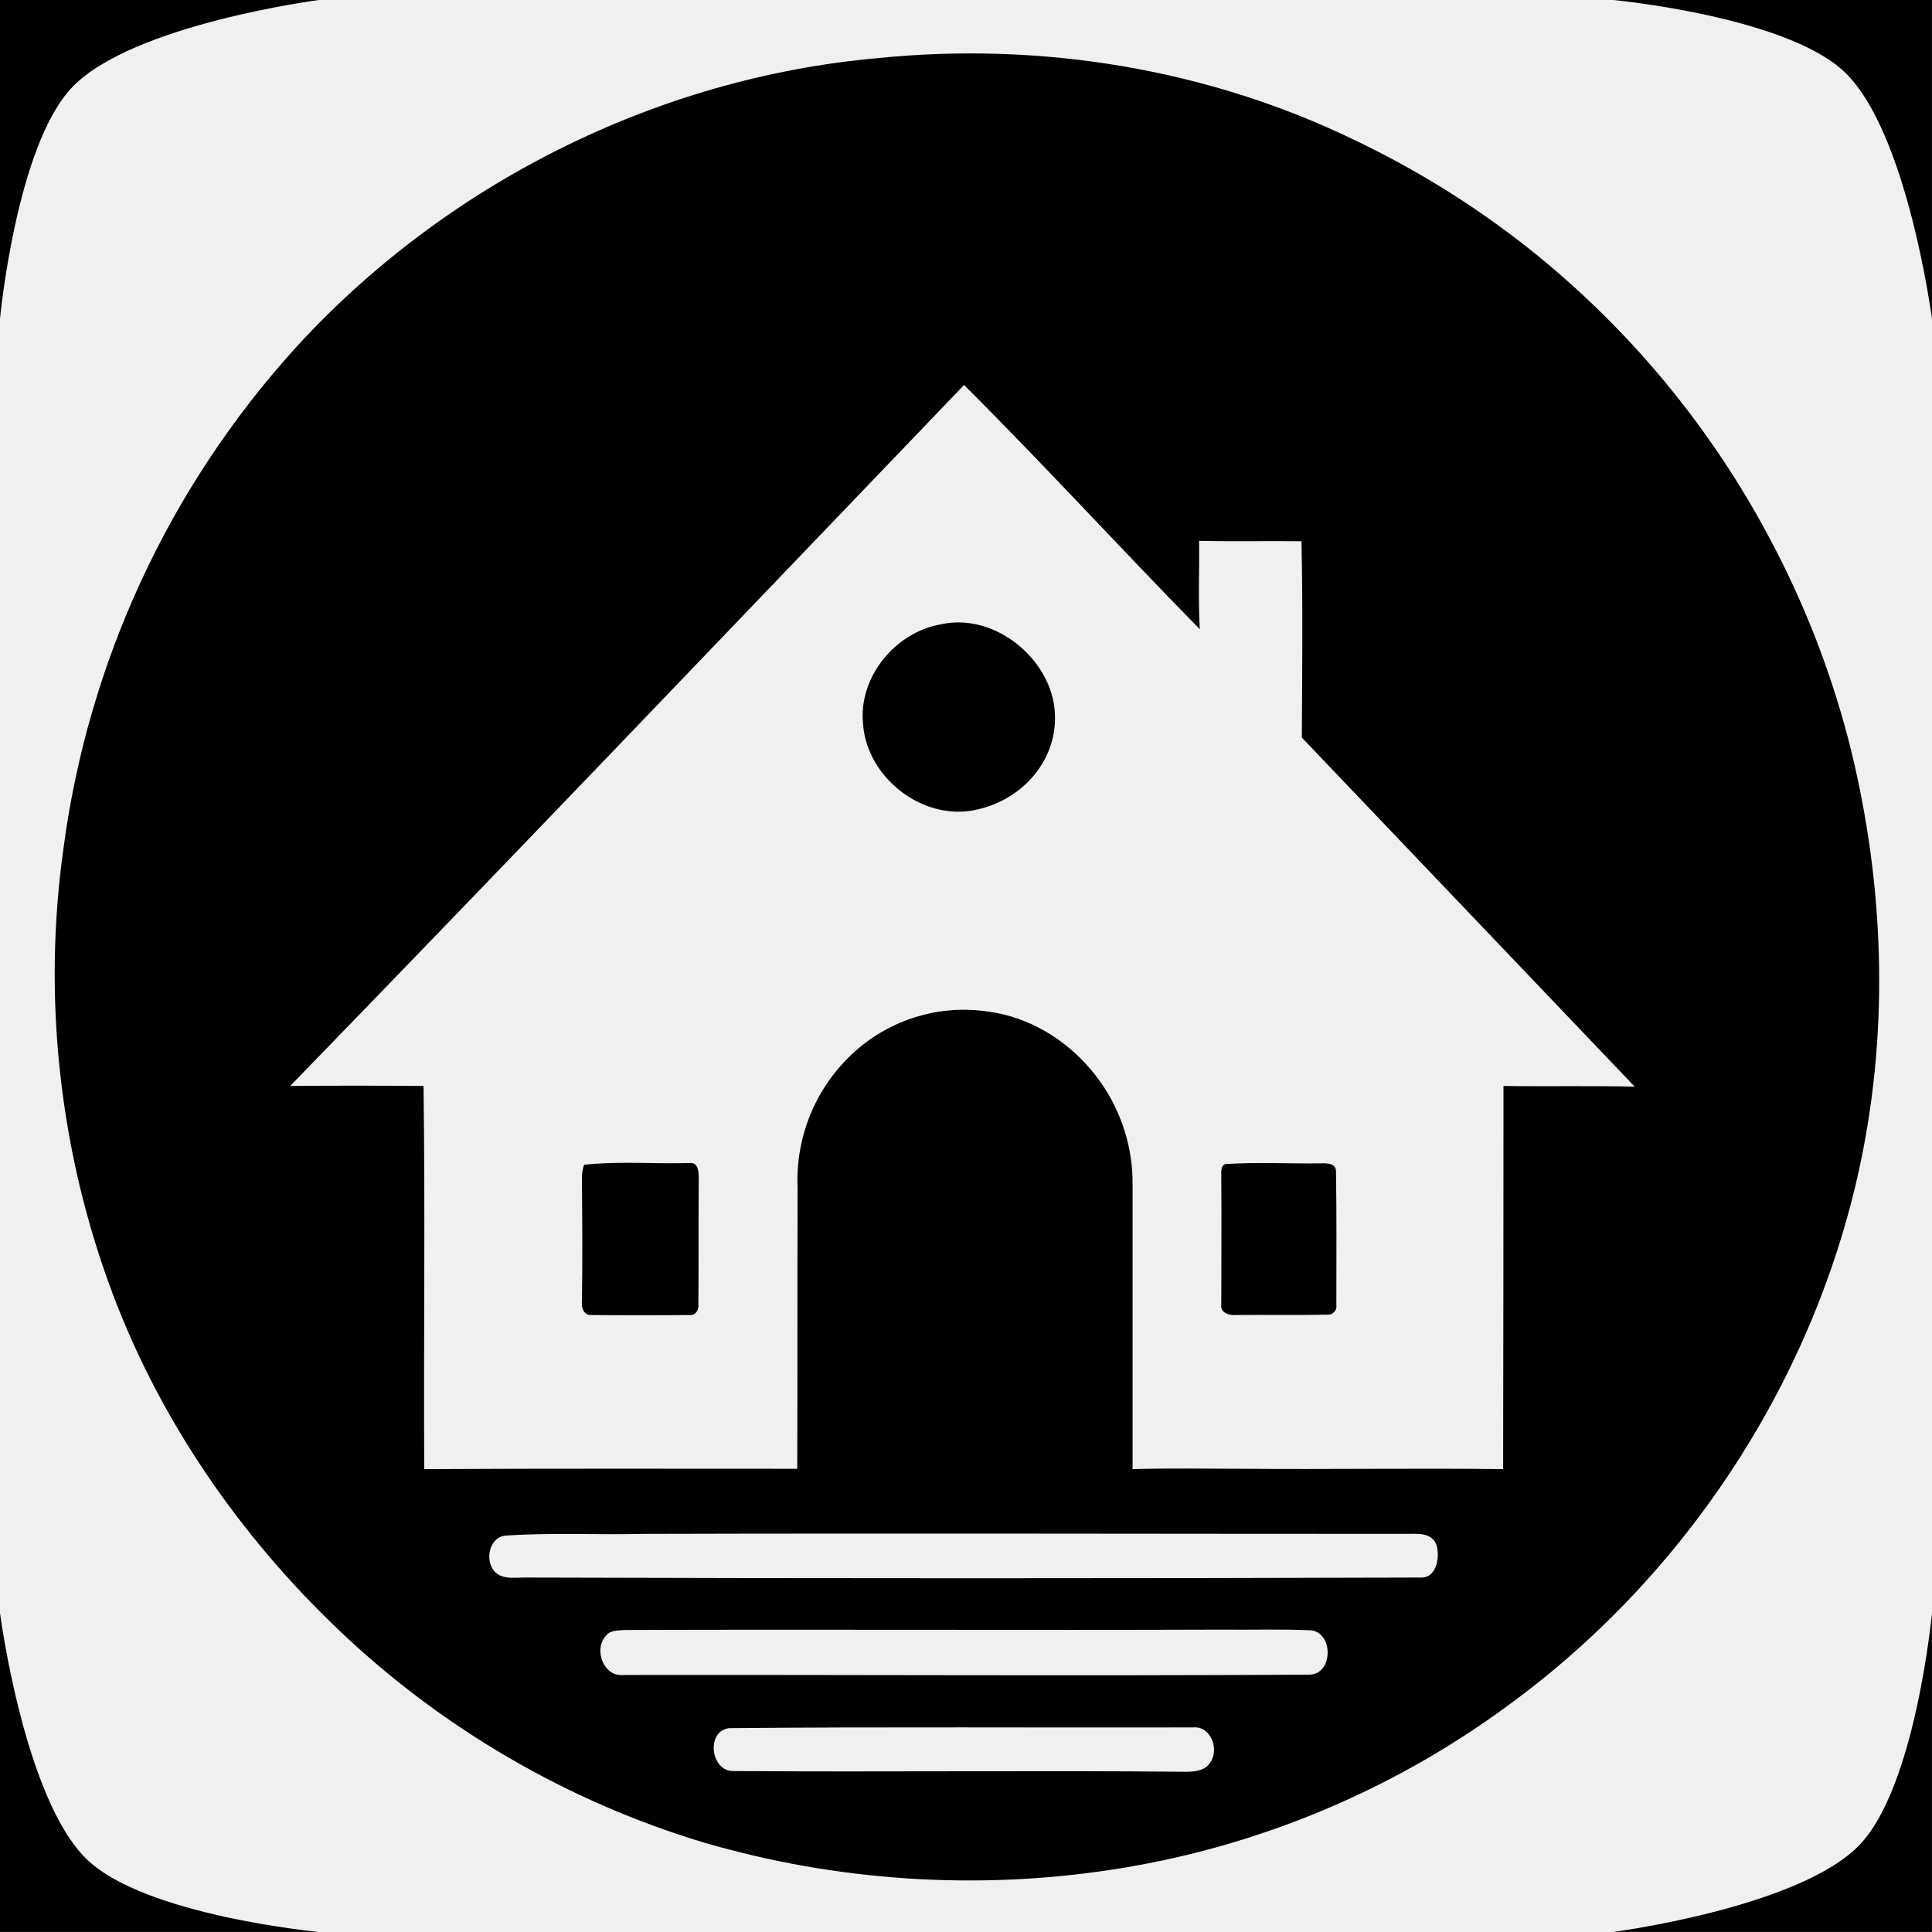
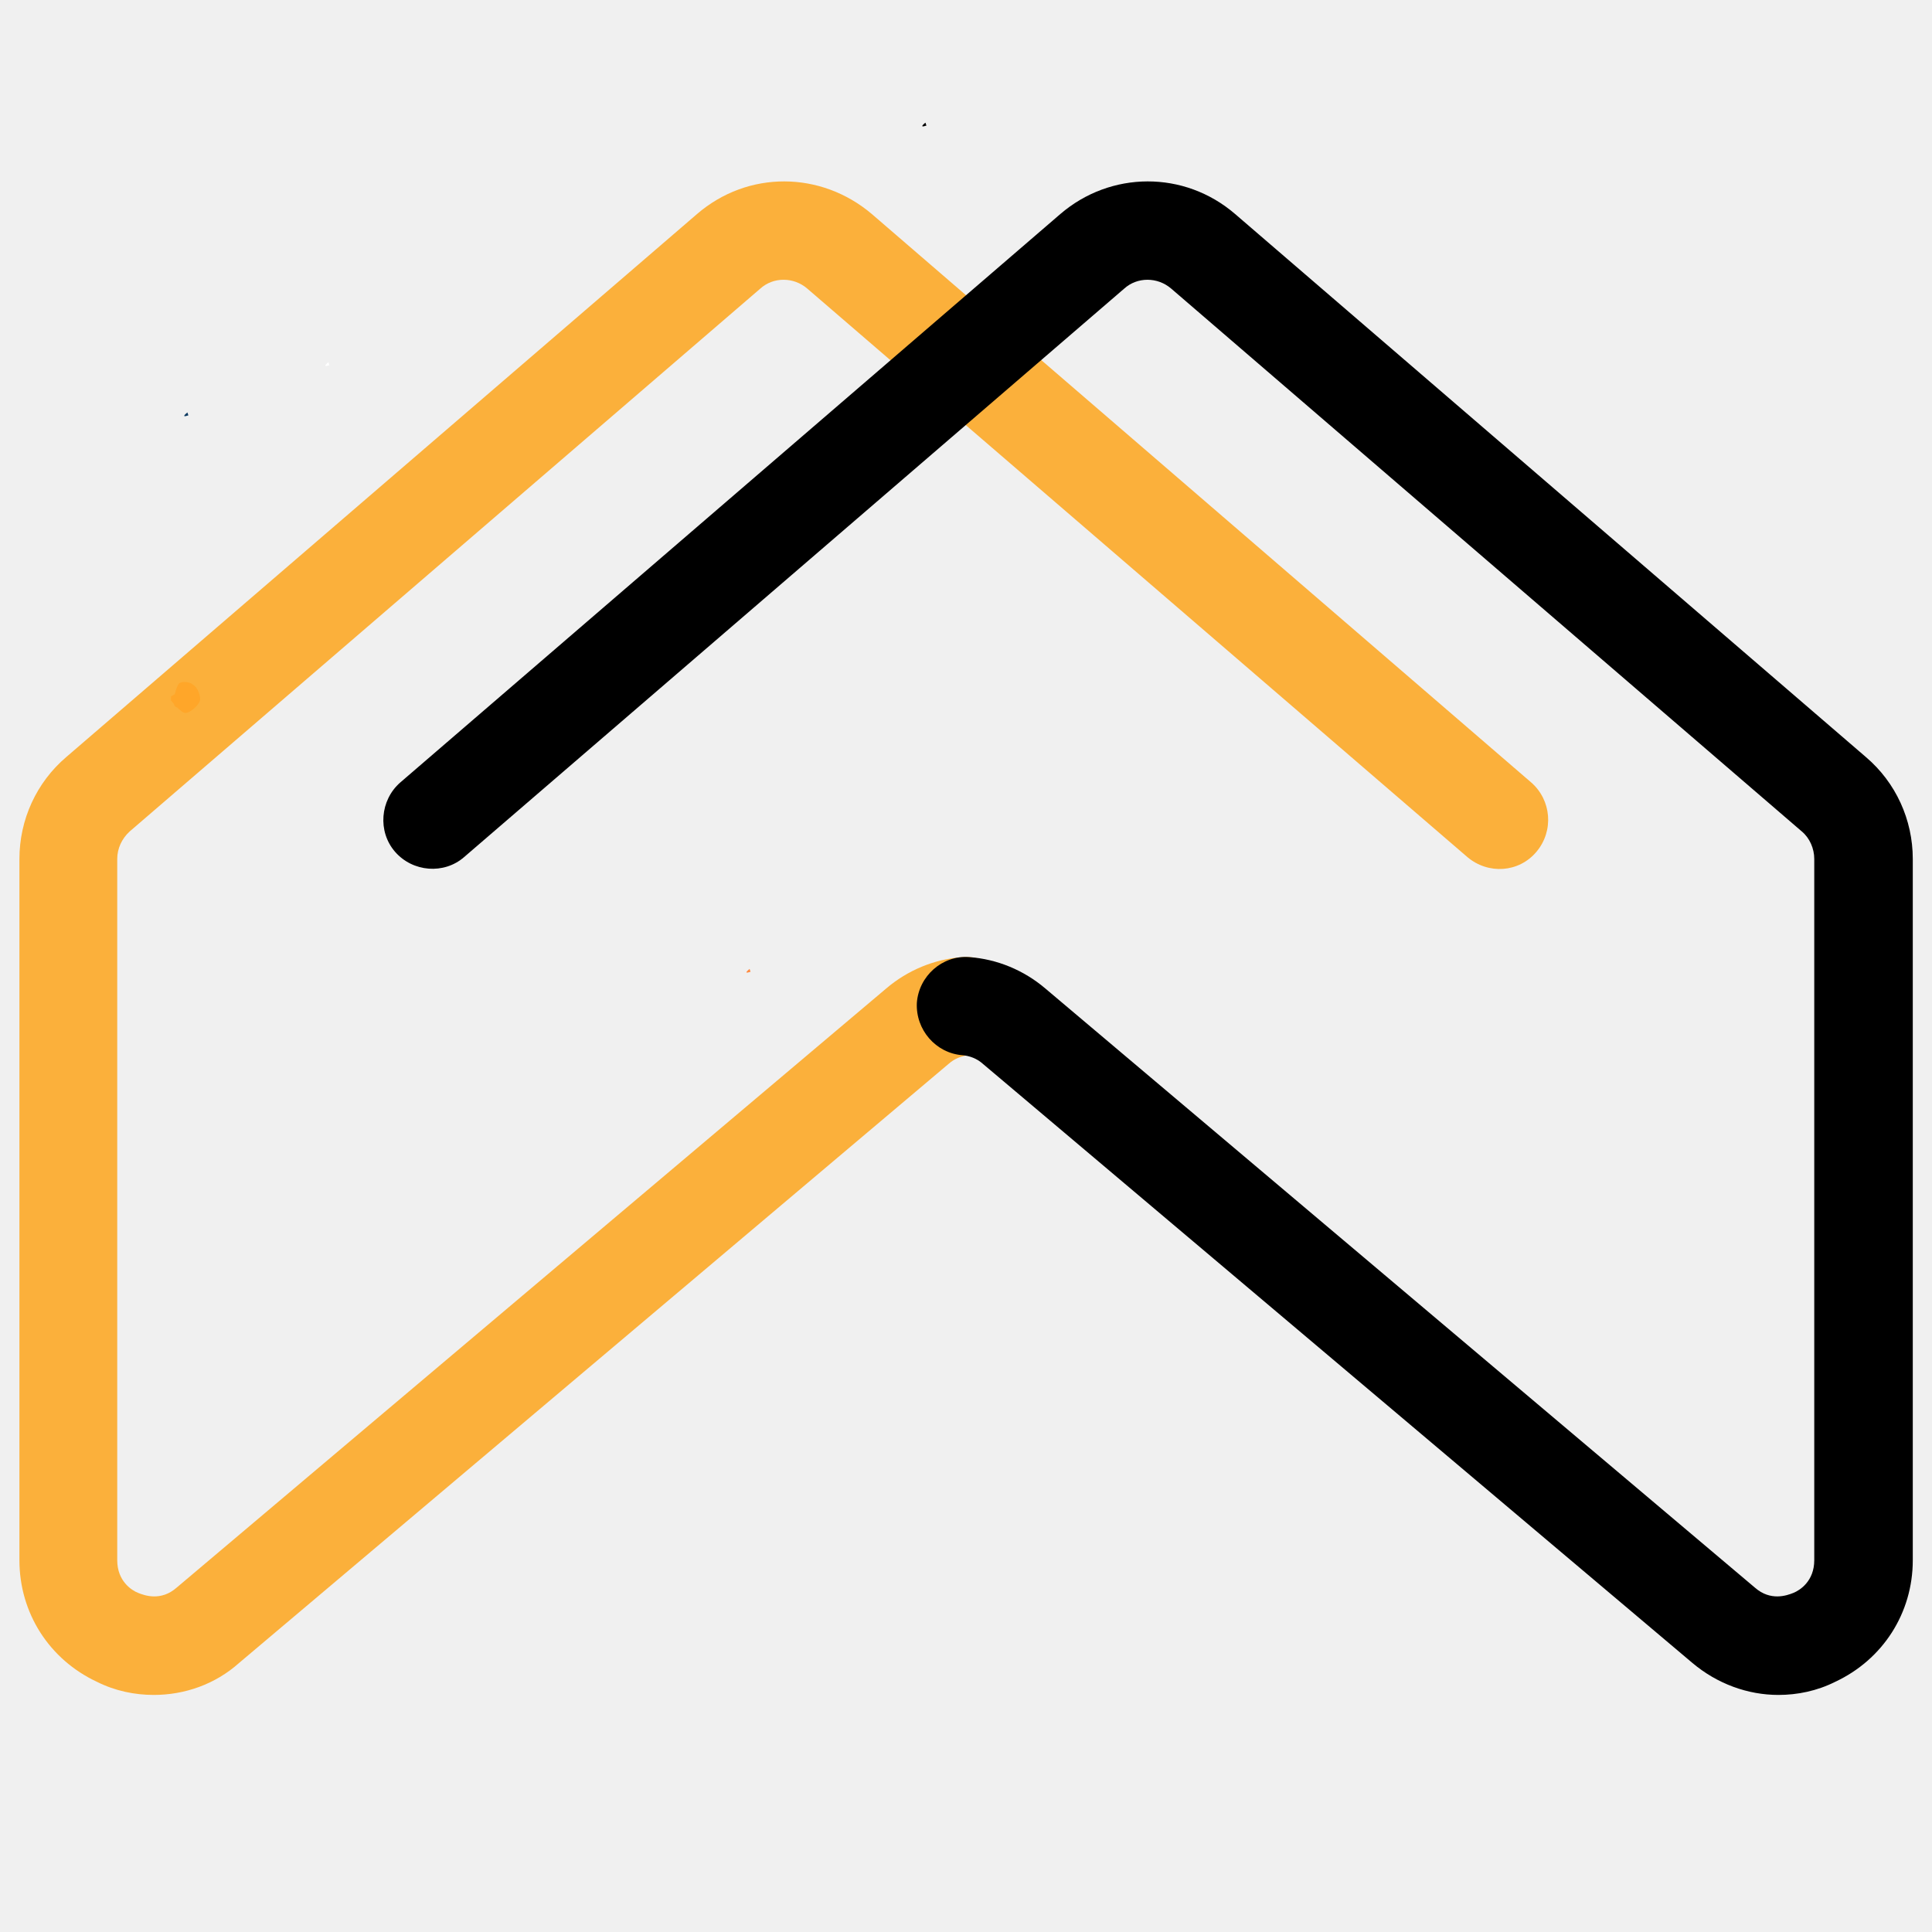
<svg xmlns="http://www.w3.org/2000/svg" width="200" zoomAndPan="magnify" viewBox="0 0 150 150" height="200" preserveAspectRatio="xMidYMid meet" version="1.0">
  <defs>
-     <clipPath id="0de3c7b95b">
-       <path d="M 0 0 L 24.75 0 L 24.75 24.75 L 0 24.75 Z M 0 0 " clip-rule="nonzero" />
+     <clipPath id="1a48d84322">
+       <path d="M 71.59 9.508 L 71.945 9.508 L 71.945 9.84 L 71.59 9.84 Z M 71.59 9.508 " clip-rule="nonzero" />
    </clipPath>
-     <clipPath id="07ba38066a">
-       <path d="M 0 125.246 L 24.75 125.246 L 24.75 149.996 L 0 149.996 Z M 0 125.246 " clip-rule="nonzero" />
+     <clipPath id="3ad9a6f308">
+       <path d="M 71.926 9.75 C 71.25 9.977 71.852 9.523 71.852 9.523 " clip-rule="nonzero" />
    </clipPath>
-     <clipPath id="c679021185">
-       <path d="M 125.246 0 L 149.996 0 L 149.996 24.75 L 125.246 24.75 Z M 125.246 0 " clip-rule="nonzero" />
+     <clipPath id="d9d394a0b3">
+       <path d="M 0.59 0.508 L 0.945 0.508 L 0.945 0.84 L 0.59 0.84 Z M 0.59 0.508 " clip-rule="nonzero" />
    </clipPath>
-     <clipPath id="a2bda6485f">
-       <path d="M 125.246 125.246 L 149.996 125.246 L 149.996 149.996 L 125.246 149.996 Z M 125.246 125.246 " clip-rule="nonzero" />
+     <clipPath id="fe16838f91">
+       <path d="M 0.926 0.75 C 0.25 0.977 0.852 0.523 0.852 0.523 " clip-rule="nonzero" />
+     </clipPath>
+     <clipPath id="0ab9fe0453">
+       <rect x="0" width="1" y="0" height="1" />
+     </clipPath>
+     <clipPath id="9e669c718e">
+       <path d="M 25.238 28.105 L 25.598 28.105 L 25.598 28.438 L 25.238 28.438 Z M 25.238 28.105 " clip-rule="nonzero" />
+     </clipPath>
+     <clipPath id="c582ae0061">
+       <path d="M 25.574 28.352 C 24.898 28.574 25.5 28.125 25.5 28.125 " clip-rule="nonzero" />
+     </clipPath>
+     <clipPath id="73c34ae8ef">
+       <path d="M 0.238 0.105 L 0.598 0.105 L 0.598 0.438 L 0.238 0.438 Z M 0.238 0.105 " clip-rule="nonzero" />
+     </clipPath>
+     <clipPath id="5c9c07afeb">
+       <path d="M 0.574 0.352 C -0.102 0.574 0.5 0.125 0.5 0.125 " clip-rule="nonzero" />
+     </clipPath>
+     <clipPath id="a9b39a6169">
+       <rect x="0" width="1" y="0" height="1" />
+     </clipPath>
+     <clipPath id="4d04d4f796">
+       <path d="M 14.289 32.008 L 14.645 32.008 L 14.645 32.34 L 14.289 32.34 Z M 14.289 32.008 " clip-rule="nonzero" />
+     </clipPath>
+     <clipPath id="9088e0303b">
+       <path d="M 14.625 32.25 C 13.949 32.477 14.551 32.023 14.551 32.023 " clip-rule="nonzero" />
+     </clipPath>
+     <clipPath id="69f29ea62a">
+       <path d="M 0.289 0.008 L 0.641 0.008 L 0.641 0.34 L 0.289 0.34 Z M 0.289 0.008 " clip-rule="nonzero" />
+     </clipPath>
+     <clipPath id="311a29a9fe">
+       <path d="M 0.625 0.25 C -0.051 0.477 0.551 0.023 0.551 0.023 " clip-rule="nonzero" />
+     </clipPath>
+     <clipPath id="c5eb22dec2">
+       <rect x="0" width="1" y="0" height="1" />
+     </clipPath>
+     <clipPath id="0ccefb5218">
+       <path d="M 57.938 75.207 L 58.297 75.207 L 58.297 75.539 L 57.938 75.539 Z M 57.938 75.207 " clip-rule="nonzero" />
+     </clipPath>
+     <clipPath id="c4851d9c49">
+       <path d="M 58.273 75.449 C 57.602 75.676 58.199 75.227 58.199 75.227 " clip-rule="nonzero" />
+     </clipPath>
+     <clipPath id="858edebd87">
+       <path d="M 0.938 0.207 L 1.297 0.207 L 1.297 0.539 L 0.938 0.539 Z M 0.938 0.207 " clip-rule="nonzero" />
+     </clipPath>
+     <clipPath id="3ffddd0b2c">
+       <path d="M 1.273 0.449 C 0.602 0.676 1.199 0.227 1.199 0.227 " clip-rule="nonzero" />
+     </clipPath>
+     <clipPath id="1c89d016b6">
+       <rect x="0" width="2" y="0" height="1" />
+     </clipPath>
+     <clipPath id="ced3d31f02">
+       <path d="M 1.508 14 L 121 14 L 121 131.656 L 1.508 131.656 Z M 1.508 14 " clip-rule="nonzero" />
+     </clipPath>
+     <clipPath id="03eb3acae5">
+       <path d="M 29 14 L 148.508 14 L 148.508 131.656 L 29 131.656 Z M 29 14 " clip-rule="nonzero" />
+     </clipPath>
+     <clipPath id="0c50de309d">
+       <path d="M 13.266 52.941 L 15.543 52.941 L 15.543 55.379 L 13.266 55.379 Z M 13.266 52.941 " clip-rule="nonzero" />
+     </clipPath>
+     <clipPath id="70cf1e77fc">
+       <path d="M 13.273 54.074 C 14.852 53.023 15.602 54.227 15.449 54.523 C 15.301 54.898 13.801 55.125 13.574 54.824 C 13.352 54.602 13.648 53.25 13.949 53.023 C 14.25 52.875 14.773 52.949 15 53.176 C 15.301 53.324 15.602 54 15.523 54.375 C 15.449 54.75 14.773 55.352 14.398 55.352 C 14.023 55.352 13.273 54.375 13.273 54.375 " clip-rule="nonzero" />
+     </clipPath>
+     <clipPath id="5d69909586">
+       <path d="M 0.266 0.941 L 2.543 0.941 L 2.543 3.379 L 0.266 3.379 Z M 0.266 0.941 " clip-rule="nonzero" />
+     </clipPath>
+     <clipPath id="38f0e6b09e">
+       <path d="M 0.273 2.074 C 1.852 1.023 2.602 2.227 2.449 2.523 C 2.301 2.898 0.801 3.125 0.574 2.824 C 0.352 2.602 0.648 1.25 0.949 1.023 C 1.25 0.875 1.773 0.949 2 1.176 C 2.301 1.324 2.602 2 2.523 2.375 C 2.449 2.75 1.773 3.352 1.398 3.352 C 1.023 3.352 0.273 2.375 0.273 2.375 " clip-rule="nonzero" />
+     </clipPath>
+     <clipPath id="37ddc86d45">
+       <rect x="0" width="3" y="0" height="4" />
    </clipPath>
  </defs>
-   <path fill="#000000" d="M 143.477 57.293 C 142.039 51.848 139.992 46.645 137.336 41.68 C 134.684 36.711 131.492 32.117 127.766 27.898 C 121.383 20.699 113.852 15.023 105.172 10.875 C 93.754 5.332 80.777 3.227 68.156 4.512 C 50.914 6.039 34.441 14.348 22.832 27.133 C 20.414 29.812 18.207 32.66 16.219 35.672 C 14.227 38.684 12.473 41.828 10.957 45.105 C 9.441 48.383 8.18 51.754 7.168 55.223 C 6.16 58.688 5.414 62.211 4.938 65.789 C 4.113 71.641 4.027 77.504 4.676 83.379 C 5.324 89.25 6.684 94.953 8.762 100.484 C 12.504 110.402 18.68 119.309 26.355 126.605 C 30.359 130.41 34.754 133.707 39.531 136.484 C 44.309 139.262 49.34 141.453 54.633 143.051 C 59.781 144.555 65.035 145.48 70.391 145.836 C 75.742 146.191 81.074 145.965 86.379 145.152 C 92.078 144.277 97.582 142.719 102.895 140.477 C 108.207 138.234 113.164 135.375 117.77 131.902 C 131.562 121.605 141.426 106.086 144.68 89.148 C 146.699 78.629 146.152 67.648 143.477 57.293 Z M 93.973 136.82 C 93.59 137.477 92.77 137.559 92.086 137.559 C 80.367 137.449 68.645 137.586 56.953 137.504 C 55.176 137.559 54.77 134.391 56.625 134.172 C 68.617 134.062 80.641 134.145 92.633 134.117 C 94 133.98 94.684 135.812 93.973 136.82 Z M 101.648 130.02 C 83.891 130.129 66.133 130.02 48.402 130.047 C 46.844 130.211 46.055 128.023 47.062 126.984 C 47.391 126.551 47.992 126.605 48.484 126.551 C 63.922 126.496 79.383 126.578 94.82 126.523 C 97.141 126.551 99.465 126.469 101.785 126.578 C 103.562 126.77 103.508 130.047 101.621 130.02 Z M 110.363 122.48 C 87.141 122.551 63.922 122.551 40.699 122.48 C 40.07 122.48 39.387 122.586 38.812 122.316 C 37.555 121.715 37.773 119.445 39.195 119.227 C 42.773 118.98 46.379 119.172 49.988 119.09 C 69.848 119.035 89.684 119.09 109.543 119.09 C 110.254 119.062 111.156 119.09 111.484 119.855 C 111.812 120.621 111.648 122.48 110.363 122.48 Z M 116.73 84.285 C 116.73 94.211 116.719 104.137 116.703 114.062 C 109.953 113.98 103.207 114.09 96.457 114.035 C 93.617 114.035 90.777 113.98 87.934 114.062 C 87.934 106.707 87.934 99.348 87.934 91.988 C 87.949 90.344 87.676 88.746 87.109 87.199 C 86.547 85.652 85.727 84.254 84.656 83 C 82.66 80.652 79.848 78.957 76.762 78.547 C 75.84 78.406 74.91 78.363 73.98 78.426 C 73.047 78.488 72.137 78.652 71.242 78.918 C 70.344 79.184 69.488 79.543 68.676 79.996 C 67.859 80.449 67.102 80.988 66.406 81.609 C 65.66 82.27 65 83.008 64.418 83.82 C 63.836 84.633 63.352 85.496 62.965 86.414 C 62.578 87.336 62.297 88.285 62.121 89.266 C 61.945 90.25 61.879 91.238 61.926 92.234 C 61.898 99.504 61.926 106.77 61.898 114.035 C 52.254 114.035 42.582 114.008 32.938 114.062 C 32.883 104.148 33.02 94.23 32.883 84.312 C 29.441 84.285 26 84.285 22.531 84.312 C 40.043 66.281 57.418 48.059 74.848 29.891 C 81.078 36.094 87.004 42.594 93.152 48.852 C 93.016 46.555 93.125 44.289 93.098 41.992 C 95.746 42.047 98.398 41.992 101.047 42.02 C 101.156 47.102 101.102 52.184 101.074 57.266 C 109.691 66.301 118.305 75.332 126.918 84.367 C 123.504 84.285 120.117 84.367 116.73 84.312 Z M 116.73 84.285 " fill-opacity="1" fill-rule="nonzero" />
-   <path fill="#000000" d="M 73.074 48.469 C 69.52 49.07 66.625 52.566 67.008 56.227 C 67.309 60.352 71.57 63.715 75.668 62.895 C 79.766 62.074 82.469 58.441 81.816 54.617 C 81.16 50.793 77.008 47.594 73.074 48.469 Z M 73.074 48.469 " fill-opacity="1" fill-rule="nonzero" />
-   <path fill="#000000" d="M 53.539 90.297 C 50.805 90.379 48.074 90.133 45.344 90.434 C 45.23 90.777 45.176 91.133 45.18 91.496 C 45.207 94.668 45.234 97.863 45.18 101.031 C 45.125 101.496 45.316 102.125 45.891 102.098 C 48.43 102.125 50.996 102.125 53.539 102.098 C 54.004 102.152 54.277 101.688 54.223 101.277 C 54.25 98.027 54.223 94.75 54.25 91.496 C 54.25 91.008 54.223 90.215 53.539 90.297 Z M 53.539 90.297 " fill-opacity="1" fill-rule="nonzero" />
-   <path fill="#000000" d="M 95.121 90.379 C 94.711 90.57 94.848 91.117 94.82 91.469 C 94.848 94.75 94.82 98.055 94.82 101.332 C 94.738 101.906 95.449 102.152 95.91 102.098 C 98.289 102.07 100.664 102.125 103.043 102.07 C 103.145 102.082 103.242 102.066 103.34 102.031 C 103.434 101.996 103.516 101.938 103.586 101.863 C 103.656 101.789 103.707 101.703 103.734 101.605 C 103.766 101.508 103.77 101.406 103.754 101.305 C 103.754 97.863 103.781 94.422 103.727 90.98 C 103.754 90.297 102.988 90.297 102.496 90.324 C 100.008 90.352 97.551 90.215 95.121 90.379 Z M 95.121 90.379 " fill-opacity="1" fill-rule="nonzero" />
-   <g clip-path="url(#0de3c7b95b)">
-     <path fill="#000000" d="M 0 0 L 24.754 0 C 24.754 0 10.32 1.883 5.625 6.75 C 1.262 11.277 0 24.754 0 24.754 Z M 0 0 " fill-opacity="1" fill-rule="nonzero" />
+   <g clip-path="url(#1a48d84322)">
+     <g clip-path="url(#3ad9a6f308)">
+       <g transform="matrix(1, 0, 0, 1, 71, 9)">
+         <g clip-path="url(#0ab9fe0453)">
+           <g clip-path="url(#d9d394a0b3)">
+             <g clip-path="url(#fe16838f91)">
+               <rect x="-104" width="216" fill="#000000" height="216" y="-42" fill-opacity="1" />
+             </g>
+           </g>
+         </g>
+       </g>
+     </g>
  </g>
-   <g clip-path="url(#07ba38066a)">
-     <path fill="#000000" d="M 0 149.996 L 0 125.242 C 0 125.242 1.883 139.676 6.75 144.367 C 11.277 148.734 24.754 149.996 24.754 149.996 Z M 0 149.996 " fill-opacity="1" fill-rule="nonzero" />
+   <g clip-path="url(#9e669c718e)">
+     <g clip-path="url(#c582ae0061)">
+       <g transform="matrix(1, 0, 0, 1, 25, 28)">
+         <g clip-path="url(#a9b39a6169)">
+           <g clip-path="url(#73c34ae8ef)">
+             <g clip-path="url(#5c9c07afeb)">
+               <rect x="-58" width="216" fill="#ffffff" height="216" y="-61" fill-opacity="1" />
+             </g>
+           </g>
+         </g>
+       </g>
+     </g>
  </g>
-   <g clip-path="url(#c679021185)">
-     <path fill="#000000" d="M 149.996 0 L 149.996 24.754 C 149.996 24.754 148.113 10.32 143.246 5.625 C 138.719 1.262 125.242 0 125.242 0 Z M 149.996 0 " fill-opacity="1" fill-rule="nonzero" />
+   <g clip-path="url(#4d04d4f796)">
+     <g clip-path="url(#9088e0303b)">
+       <g transform="matrix(1, 0, 0, 1, 14, 32)">
+         <g clip-path="url(#c5eb22dec2)">
+           <g clip-path="url(#69f29ea62a)">
+             <g clip-path="url(#311a29a9fe)">
+               <rect x="-47" width="216" fill="#0c3a61" height="216" y="-65" fill-opacity="1" />
+             </g>
+           </g>
+         </g>
+       </g>
+     </g>
  </g>
-   <g clip-path="url(#a2bda6485f)">
-     <path fill="#000000" d="M 149.996 149.996 L 125.242 149.996 C 125.242 149.996 139.676 148.113 144.367 143.246 C 148.734 138.719 149.996 125.242 149.996 125.242 Z M 149.996 149.996 " fill-opacity="1" fill-rule="nonzero" />
+   <g clip-path="url(#0ccefb5218)">
+     <g clip-path="url(#c4851d9c49)">
+       <g transform="matrix(1, 0, 0, 1, 57, 75)">
+         <g clip-path="url(#1c89d016b6)">
+           <g clip-path="url(#858edebd87)">
+             <g clip-path="url(#3ffddd0b2c)">
+               <rect x="-90" width="216" fill="#ff8c42" height="216" y="-108" fill-opacity="1" />
+             </g>
+           </g>
+         </g>
+       </g>
+     </g>
+   </g>
+   <g clip-path="url(#ced3d31f02)">
+     <path fill="#fbb03b" d="M 11.938 131.594 C 10.469 131.594 8.949 131.289 7.531 130.578 C 3.836 128.852 1.508 125.246 1.508 121.133 L 1.508 66.691 C 1.508 63.645 2.824 60.75 5.152 58.77 L 54.117 16.617 C 58.066 13.215 63.738 13.266 67.688 16.617 L 118.883 60.75 C 120.453 62.121 120.656 64.508 119.289 66.133 C 117.922 67.758 115.543 67.91 113.922 66.539 L 62.676 22.406 C 61.613 21.492 60.043 21.492 59.031 22.406 L 10.062 64.559 C 9.457 65.117 9.102 65.879 9.102 66.691 L 9.102 121.133 C 9.102 122.758 10.215 123.469 10.723 123.672 C 11.23 123.875 12.496 124.332 13.711 123.266 L 68.805 76.746 C 70.473 75.324 72.551 74.461 74.727 74.309 C 76.805 74.156 78.625 75.73 78.777 77.863 C 78.93 79.996 77.359 81.773 75.234 81.926 C 74.676 81.977 74.121 82.18 73.664 82.586 L 18.57 129.105 C 16.699 130.781 14.316 131.594 11.938 131.594 Z M 11.938 131.594 " fill-opacity="1" fill-rule="nonzero" />
+   </g>
+   <g clip-path="url(#03eb3acae5)">
+     <path fill="#000000" d="M 138.074 131.594 C 135.695 131.594 133.316 130.73 131.391 129.105 L 76.297 82.586 C 75.84 82.18 75.285 81.977 74.727 81.926 C 72.652 81.773 71.082 79.945 71.184 77.863 C 71.336 75.781 73.156 74.156 75.234 74.309 C 77.41 74.461 79.488 75.324 81.16 76.746 L 136.254 123.266 C 137.469 124.332 138.734 123.875 139.238 123.672 C 139.746 123.469 140.859 122.758 140.859 121.133 L 140.859 66.691 C 140.859 65.879 140.504 65.066 139.898 64.559 L 90.93 22.406 C 89.867 21.492 88.297 21.492 87.285 22.406 L 36.039 66.539 C 34.473 67.91 32.039 67.707 30.672 66.133 C 29.305 64.559 29.508 62.121 31.078 60.75 L 82.324 16.617 C 86.223 13.266 91.945 13.215 95.895 16.617 L 144.859 58.77 C 147.191 60.75 148.508 63.645 148.508 66.691 L 148.508 121.133 C 148.508 125.246 146.176 128.852 142.48 130.578 C 141.062 131.289 139.543 131.594 138.074 131.594 Z M 138.074 131.594 " fill-opacity="1" fill-rule="nonzero" />
+   </g>
+   <g clip-path="url(#0c50de309d)">
+     <g clip-path="url(#70cf1e77fc)">
+       <g transform="matrix(1, 0, 0, 1, 13, 52)">
+         <g clip-path="url(#37ddc86d45)">
+           <g clip-path="url(#5d69909586)">
+             <g clip-path="url(#38f0e6b09e)">
+               <rect x="-46" width="216" fill="#ffa629" height="216" y="-85" fill-opacity="1" />
+             </g>
+           </g>
+         </g>
+       </g>
+     </g>
  </g>
</svg>
